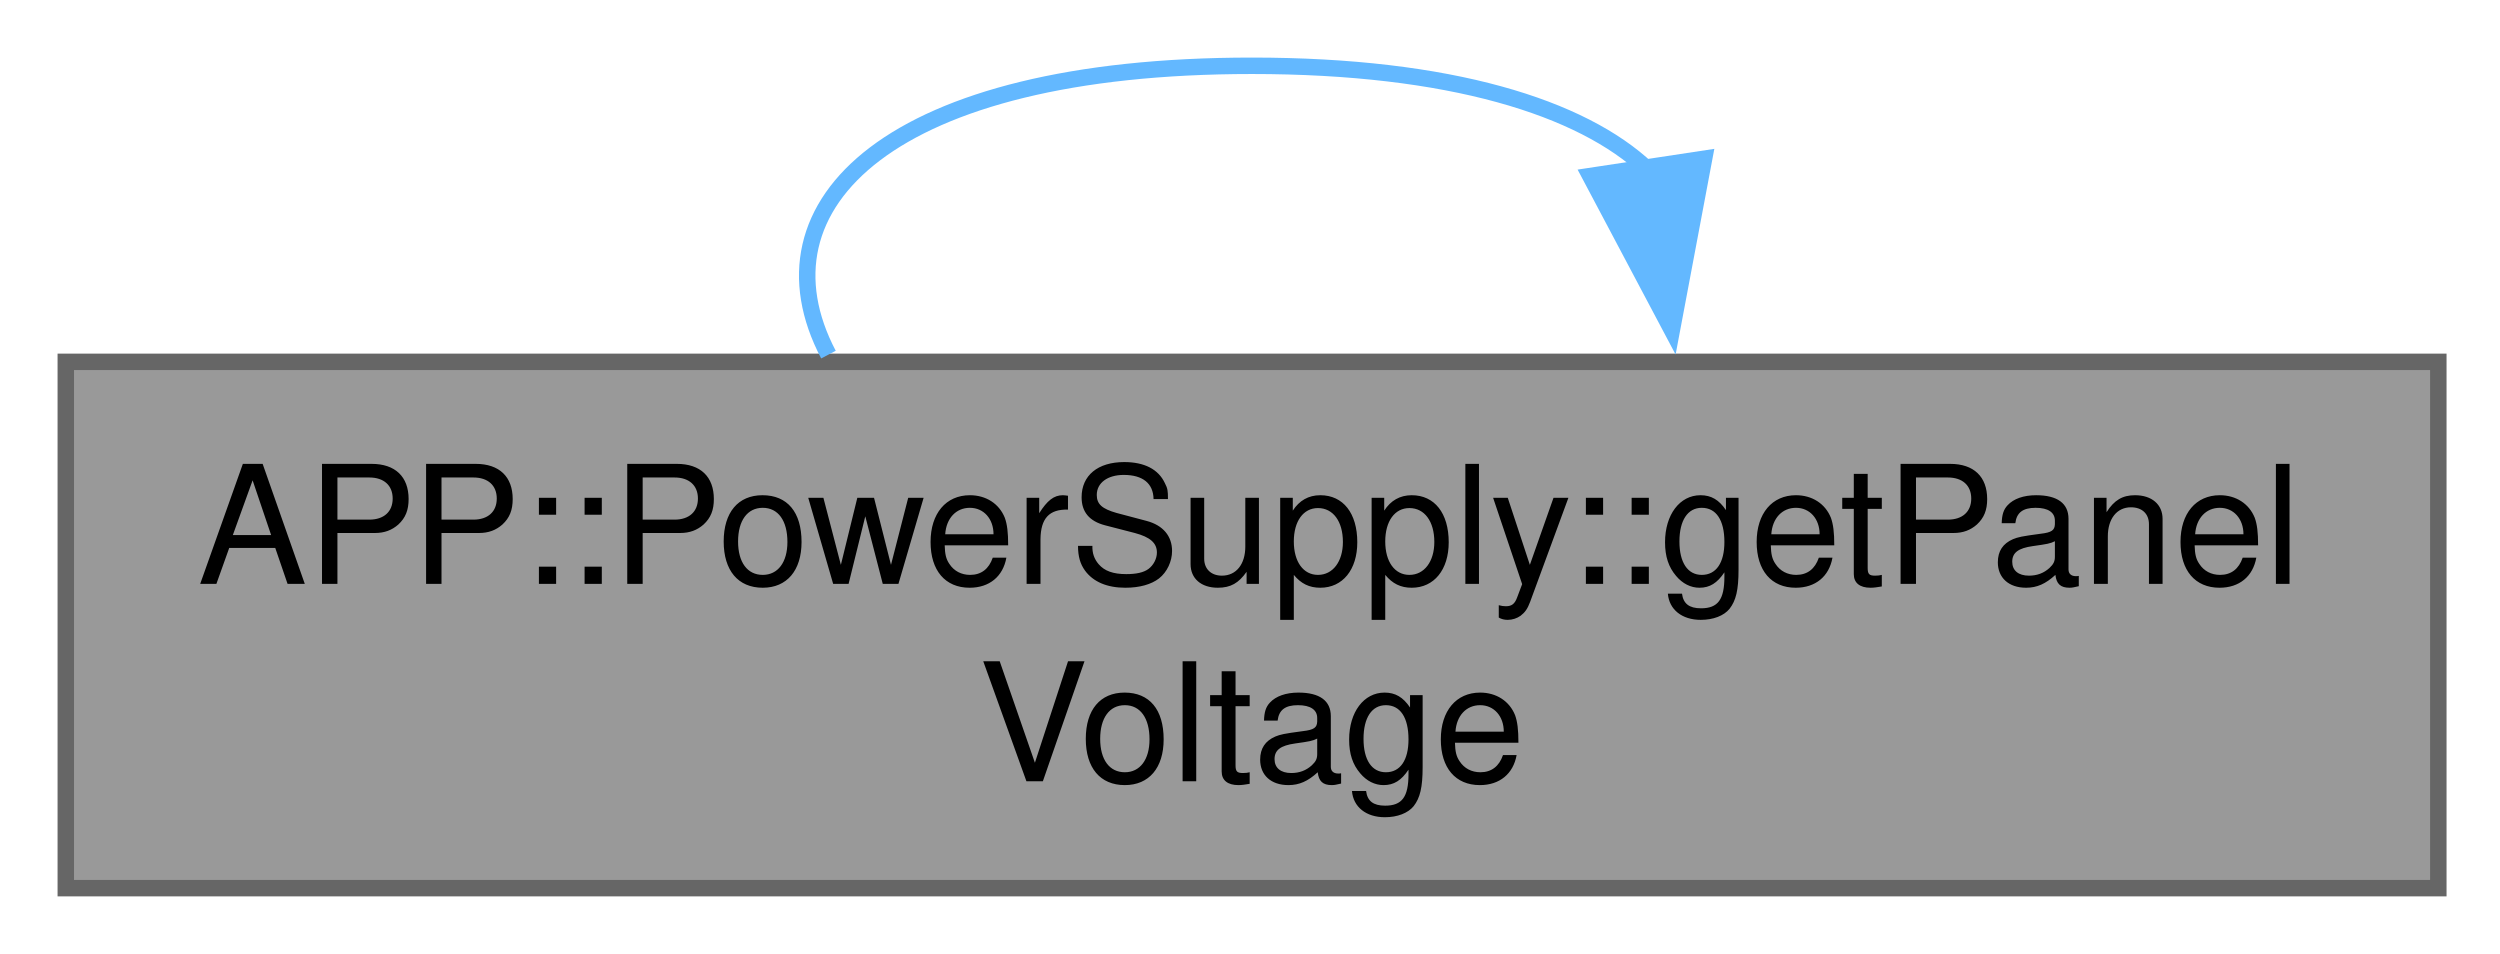
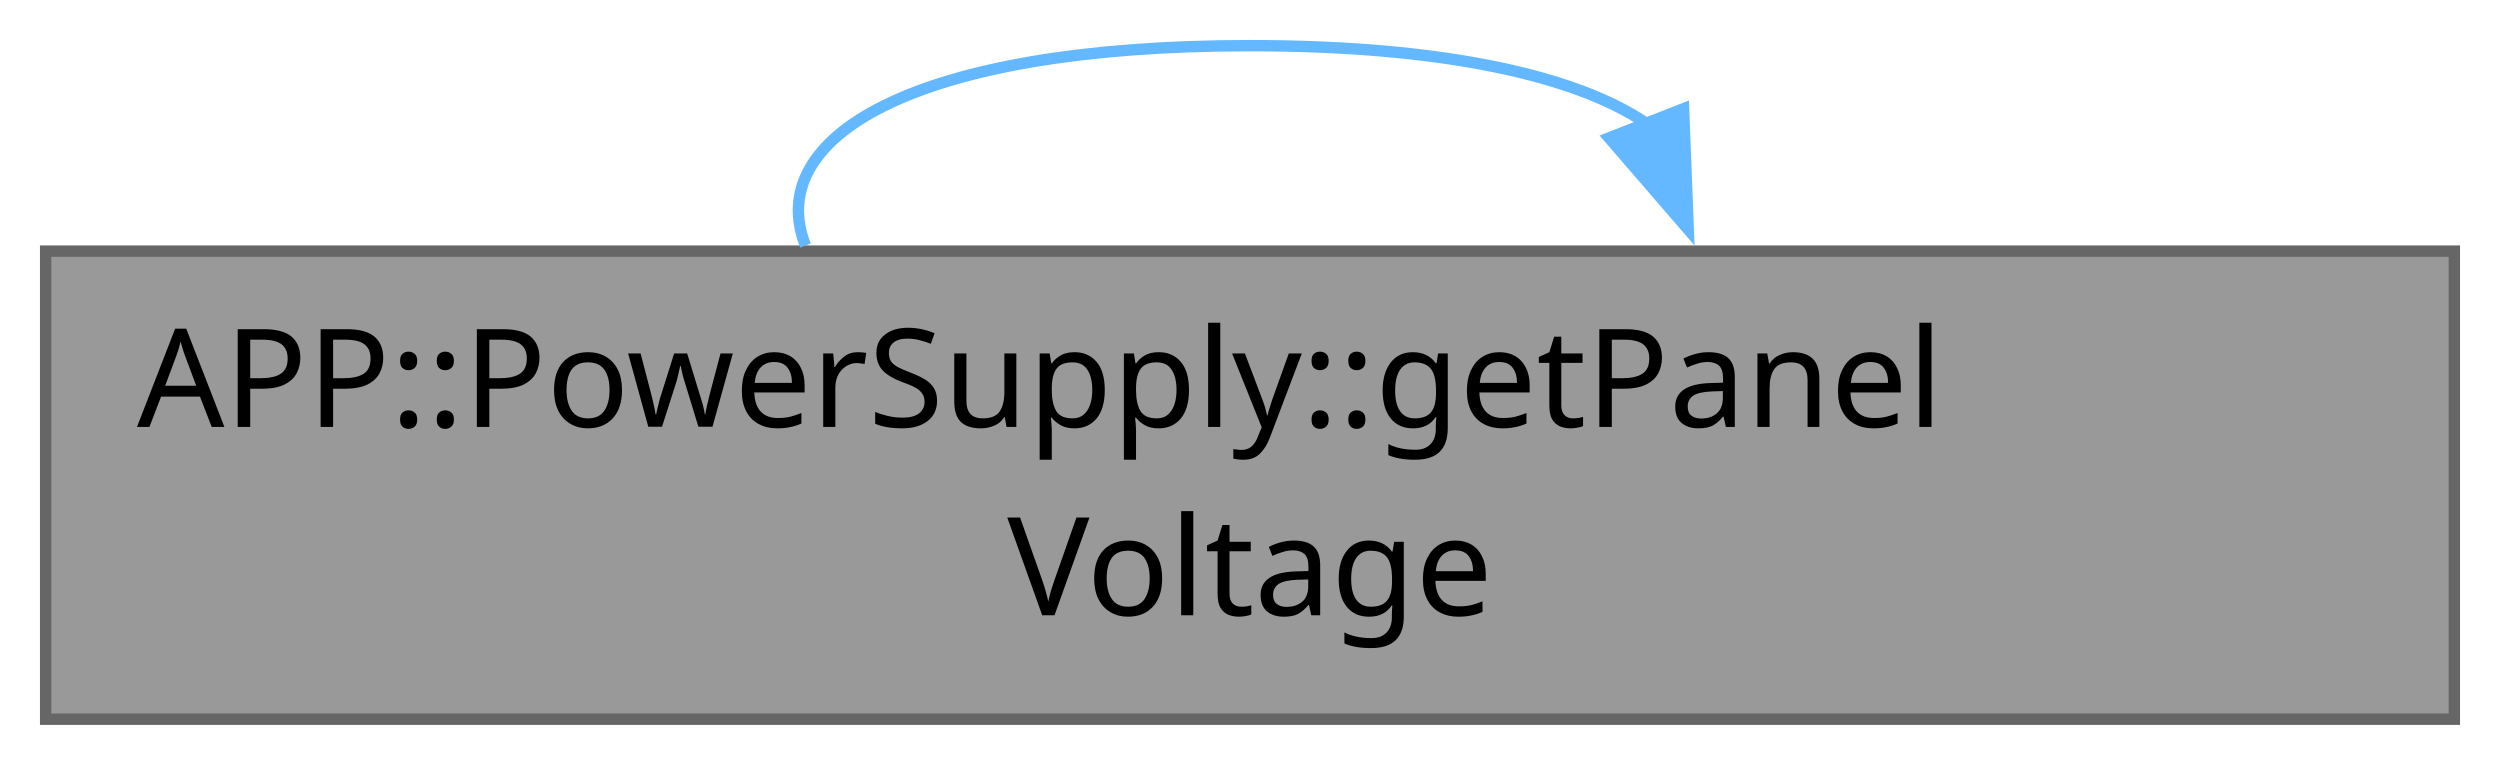
- <svg xmlns="http://www.w3.org/2000/svg" xmlns:xlink="http://www.w3.org/1999/xlink" width="152pt" height="58pt" viewBox="0.00 0.00 152.00 58.00">
-   <g id="graph0" class="graph" transform="scale(1 1) rotate(0) translate(4 54)">
+ <svg xmlns="http://www.w3.org/2000/svg" xmlns:xlink="http://www.w3.org/1999/xlink" width="219pt" height="67pt" viewBox="0.00 0.00 219.00 67.00">
+   <g id="graph0" class="graph" transform="scale(1 1) rotate(0) translate(4 63)">
    <g id="Node000001" class="node">
      <g id="a_Node000001">
        <a xlink:title="Returns the panel voltage measured by the last MPPT step.">
-           <polygon fill="#999999" stroke="#666666" points="144.25,-32 0,-32 0,0 144.25,0 144.25,-32" />
-           <text xml:space="preserve" text-anchor="start" x="8" y="-18.5" font-family="Helvetica,sans-Serif" font-size="10.00">APP::PowerSupply::getPanel</text>
-           <text xml:space="preserve" text-anchor="middle" x="72.12" y="-6.5" font-family="Helvetica,sans-Serif" font-size="10.00">Voltage</text>
+           <polygon fill="#999999" stroke="#666666" points="211,-41 0,-41 0,0 211,0 211,-41" />
+           <text xml:space="preserve" text-anchor="start" x="8" y="-25.6" font-family="JetBrains Mono" font-size="12.00">APP::PowerSupply::getPanel</text>
+           <text xml:space="preserve" text-anchor="middle" x="105.5" y="-9.1" font-family="JetBrains Mono" font-size="12.00">Voltage</text>
        </a>
      </g>
    </g>
    <g id="edge1_Node000001_Node000001" class="edge">
      <g id="a_edge1_Node000001_Node000001">
        <a xlink:title=" ">
-           <path fill="none" stroke="#63b8ff" d="M96.16,-43.71C92.16,-47.48 84.14,-50 72.12,-50 50.15,-50 41.57,-41.58 46.37,-32.44" />
-           <polygon fill="#63b8ff" stroke="#63b8ff" points="99.61,-44.35 97.65,-33.94 92.69,-43.3 99.61,-44.35" />
+           <path fill="none" stroke="#63b8ff" d="M140.23,-52.18C134.23,-56.29 122.65,-59 105.5,-59 75.83,-59 62.85,-50.88 66.56,-41.49" />
+           <polygon fill="#63b8ff" stroke="#63b8ff" points="143.48,-53.48 143.89,-42.9 136.96,-50.92 143.48,-53.48" />
        </a>
      </g>
    </g>
  </g>
</svg>
